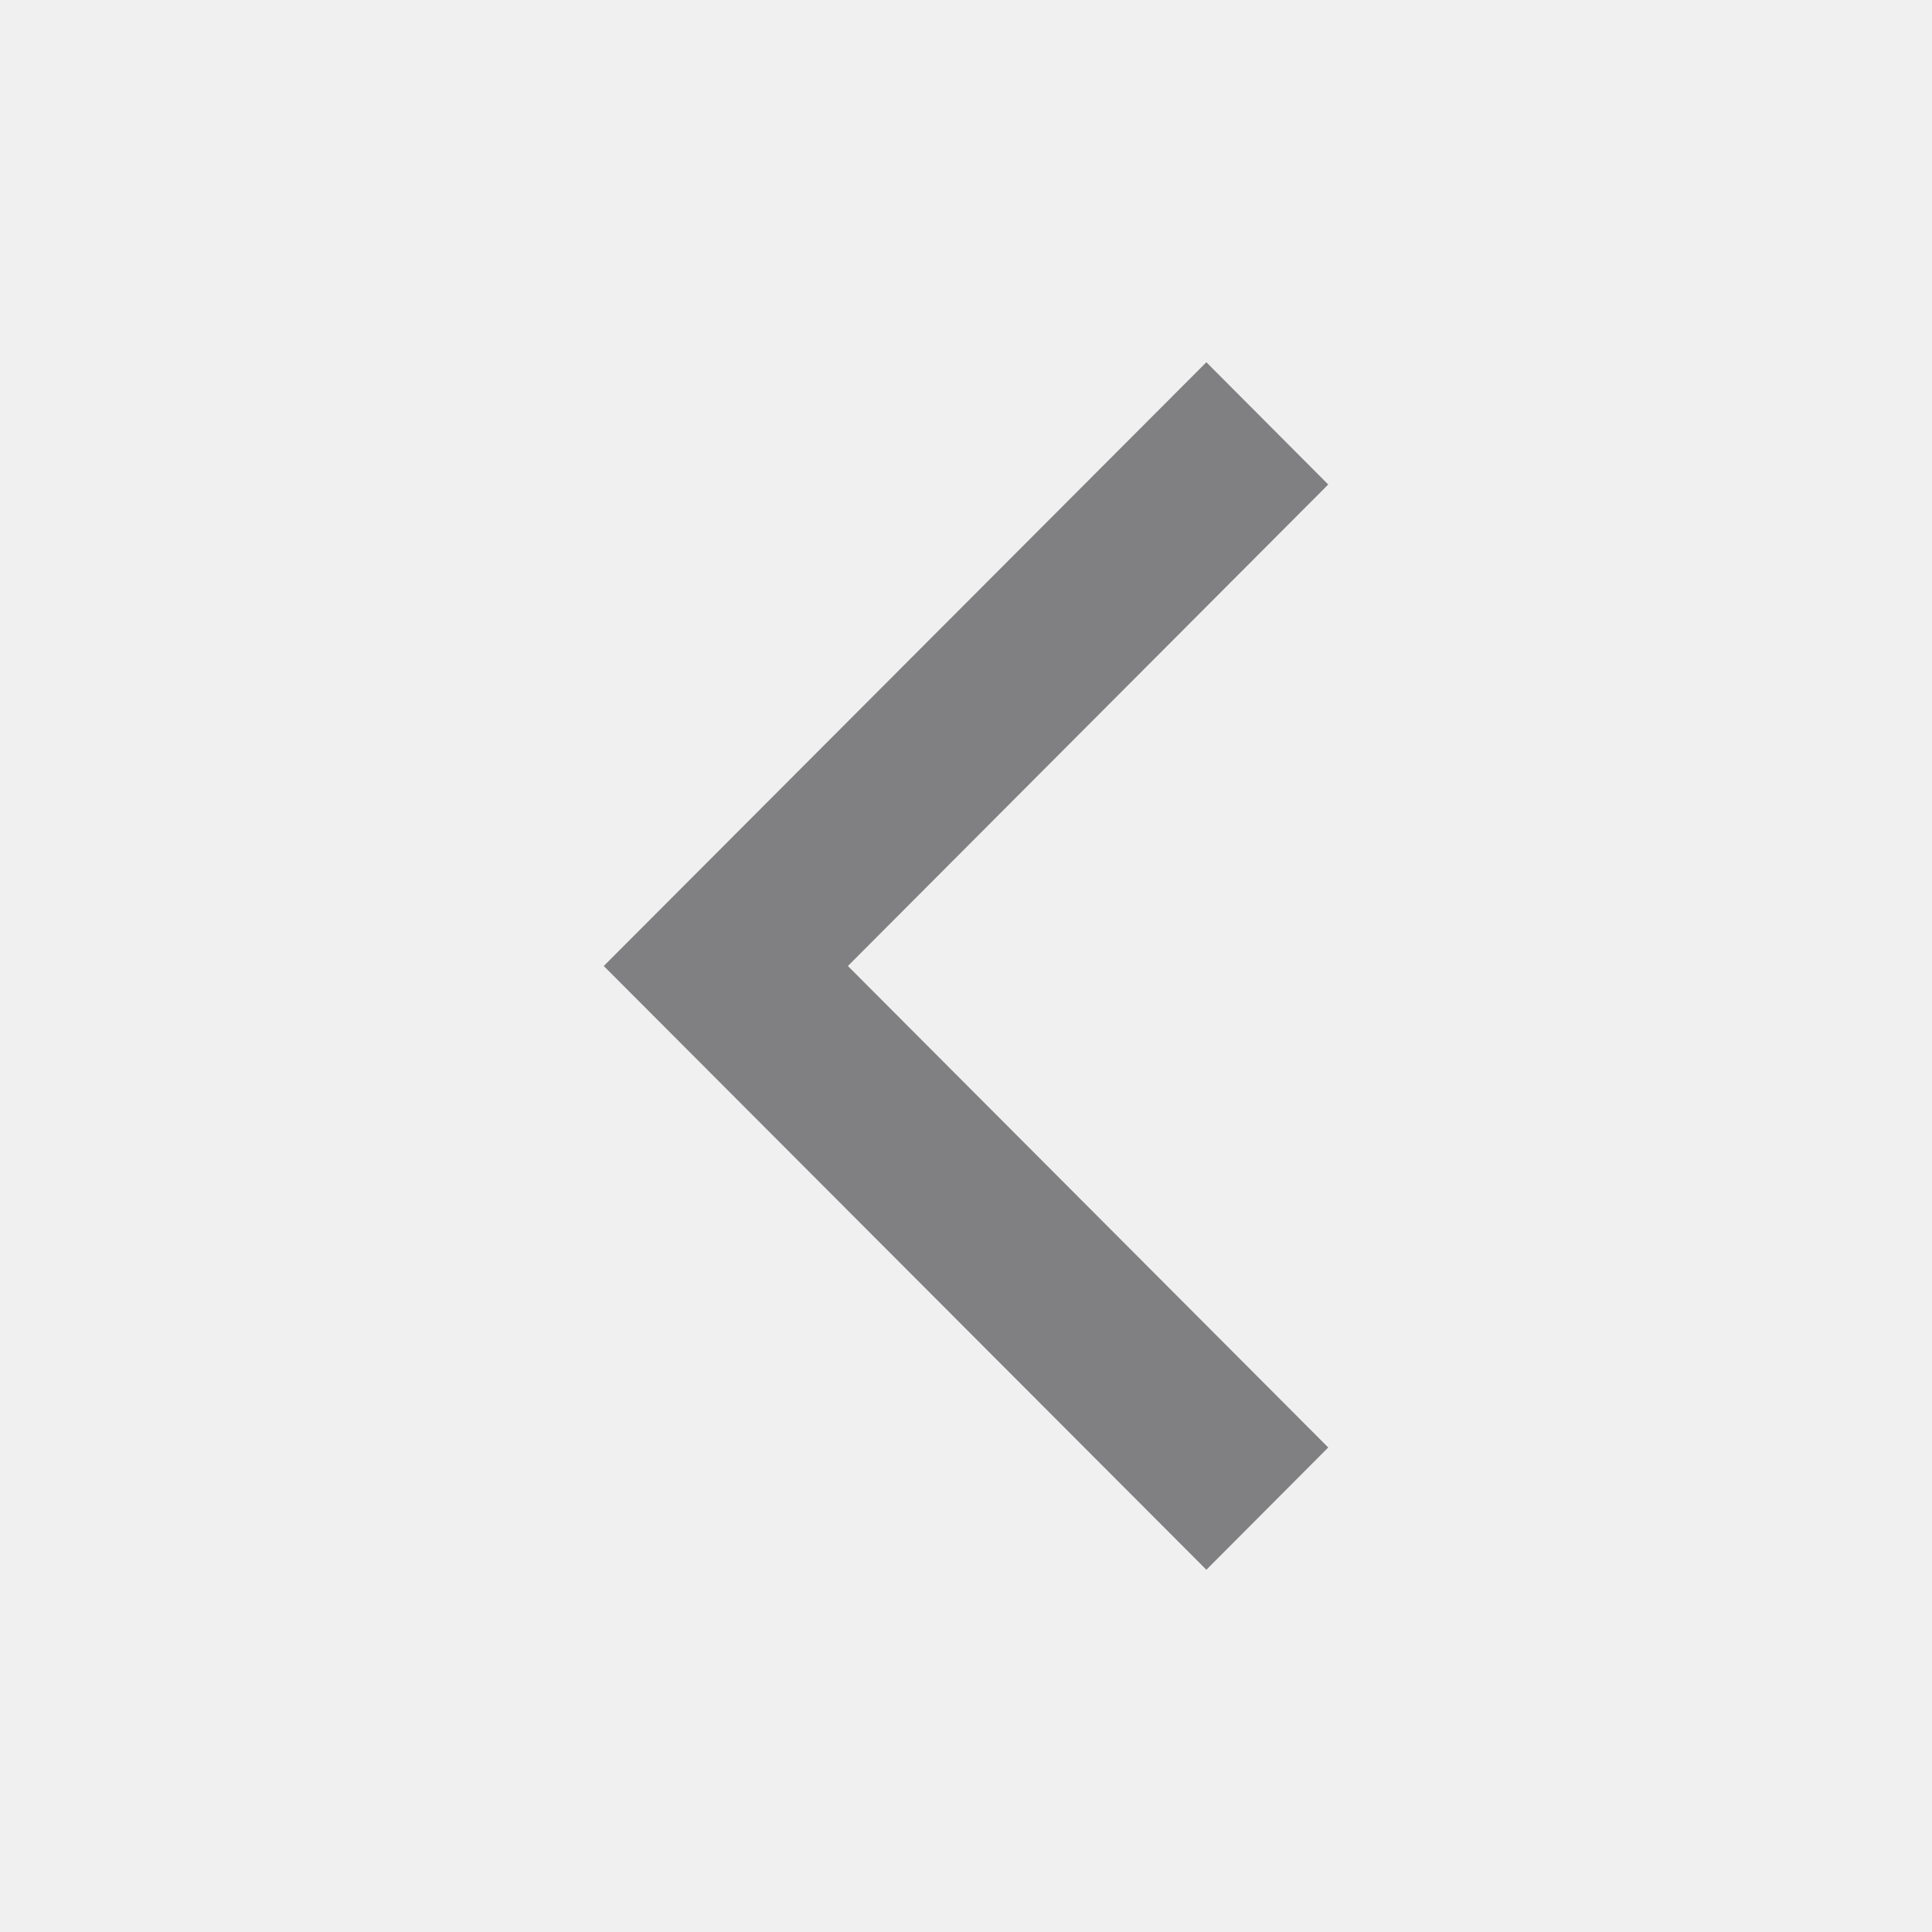
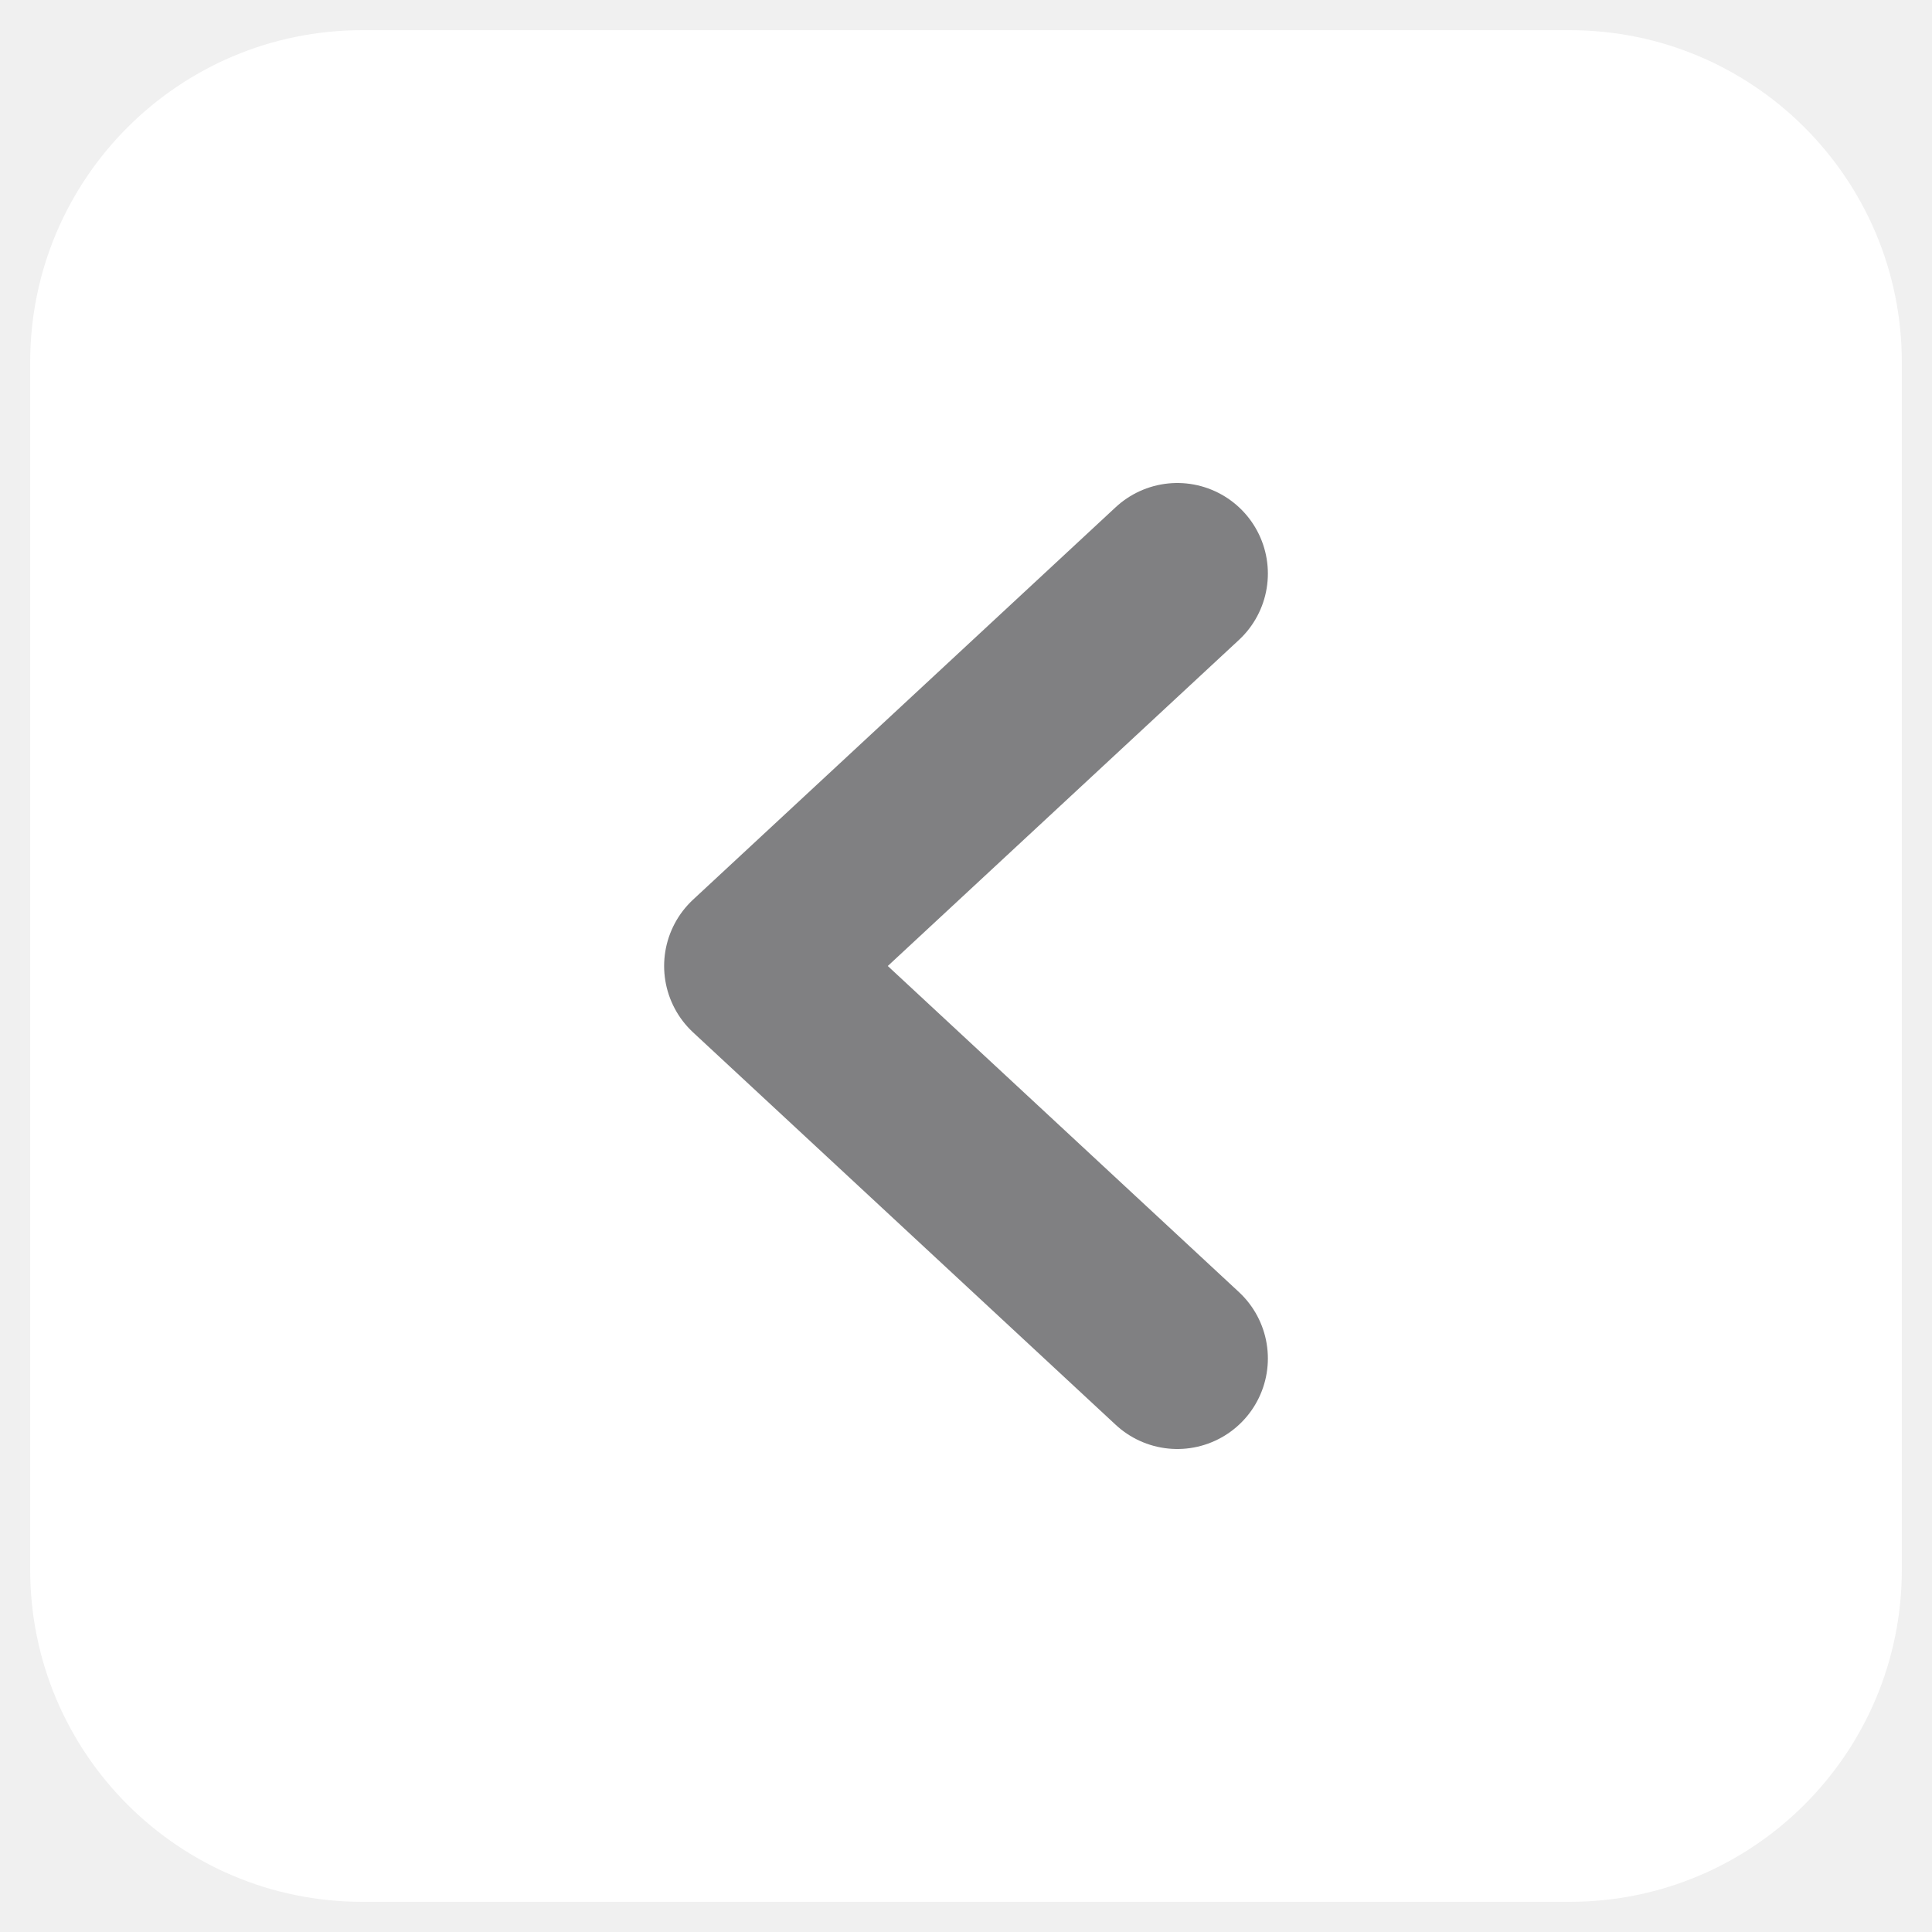
- <svg xmlns="http://www.w3.org/2000/svg" height="512px" id="Layer_1" style="enable-background:new 0 0 512 512;" version="1.1" viewBox="0 0 512 512" width="512px" xml:space="preserve" fill="#808082">
-   <polygon points="352,128.4 319.7,96 160,256 160,256 160,256 319.7,416 352,383.6 224.7,256 " />
+ <svg xmlns="http://www.w3.org/2000/svg" width="32" height="32" viewBox="0 0 32 32" fill="none">
+   <defs />
+   <rect id="direction=left, background=white, size=Default" rx="5.5" width="31" height="31" transform="translate(0.5 0.5)" fill="#FFFFFF" fill-opacity="1" />
+   <path id="icon/dropdown_big" d="M19.5 9.5L12.5 16L19.5 22.5" stroke="#808082" stroke-opacity="1" stroke-width="3" stroke-linejoin="round" stroke-linecap="round" />
</svg>
